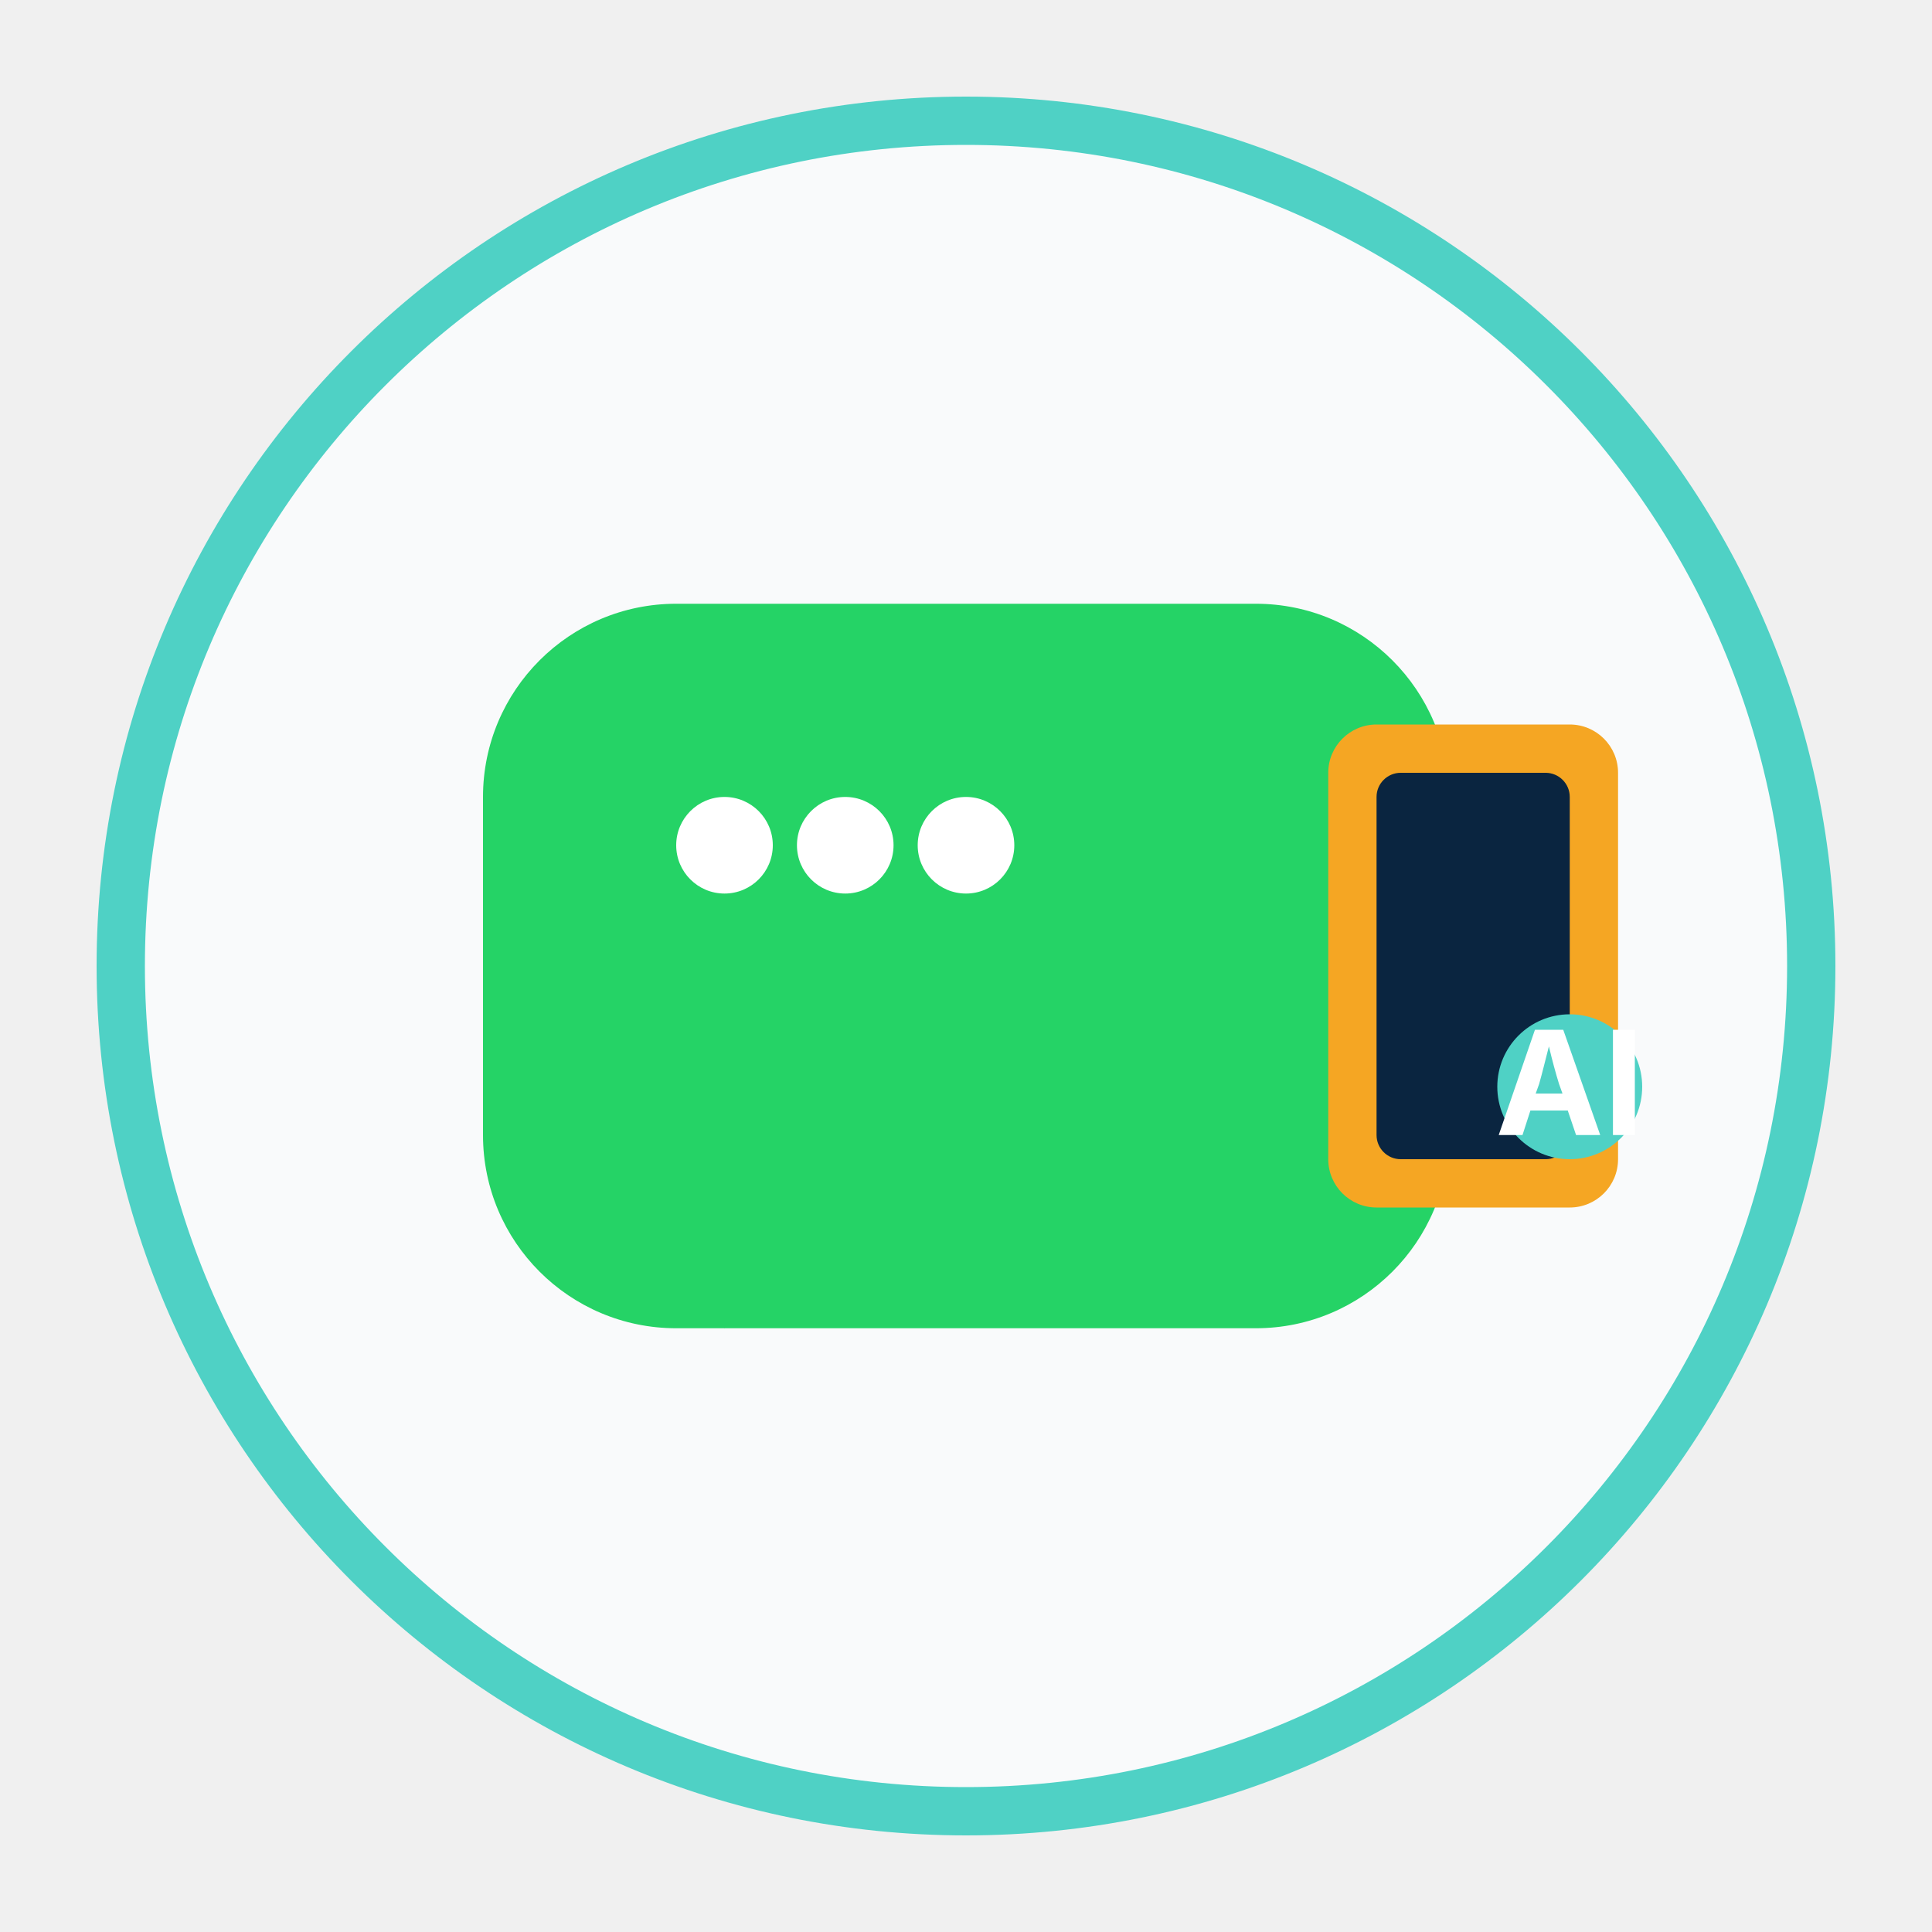
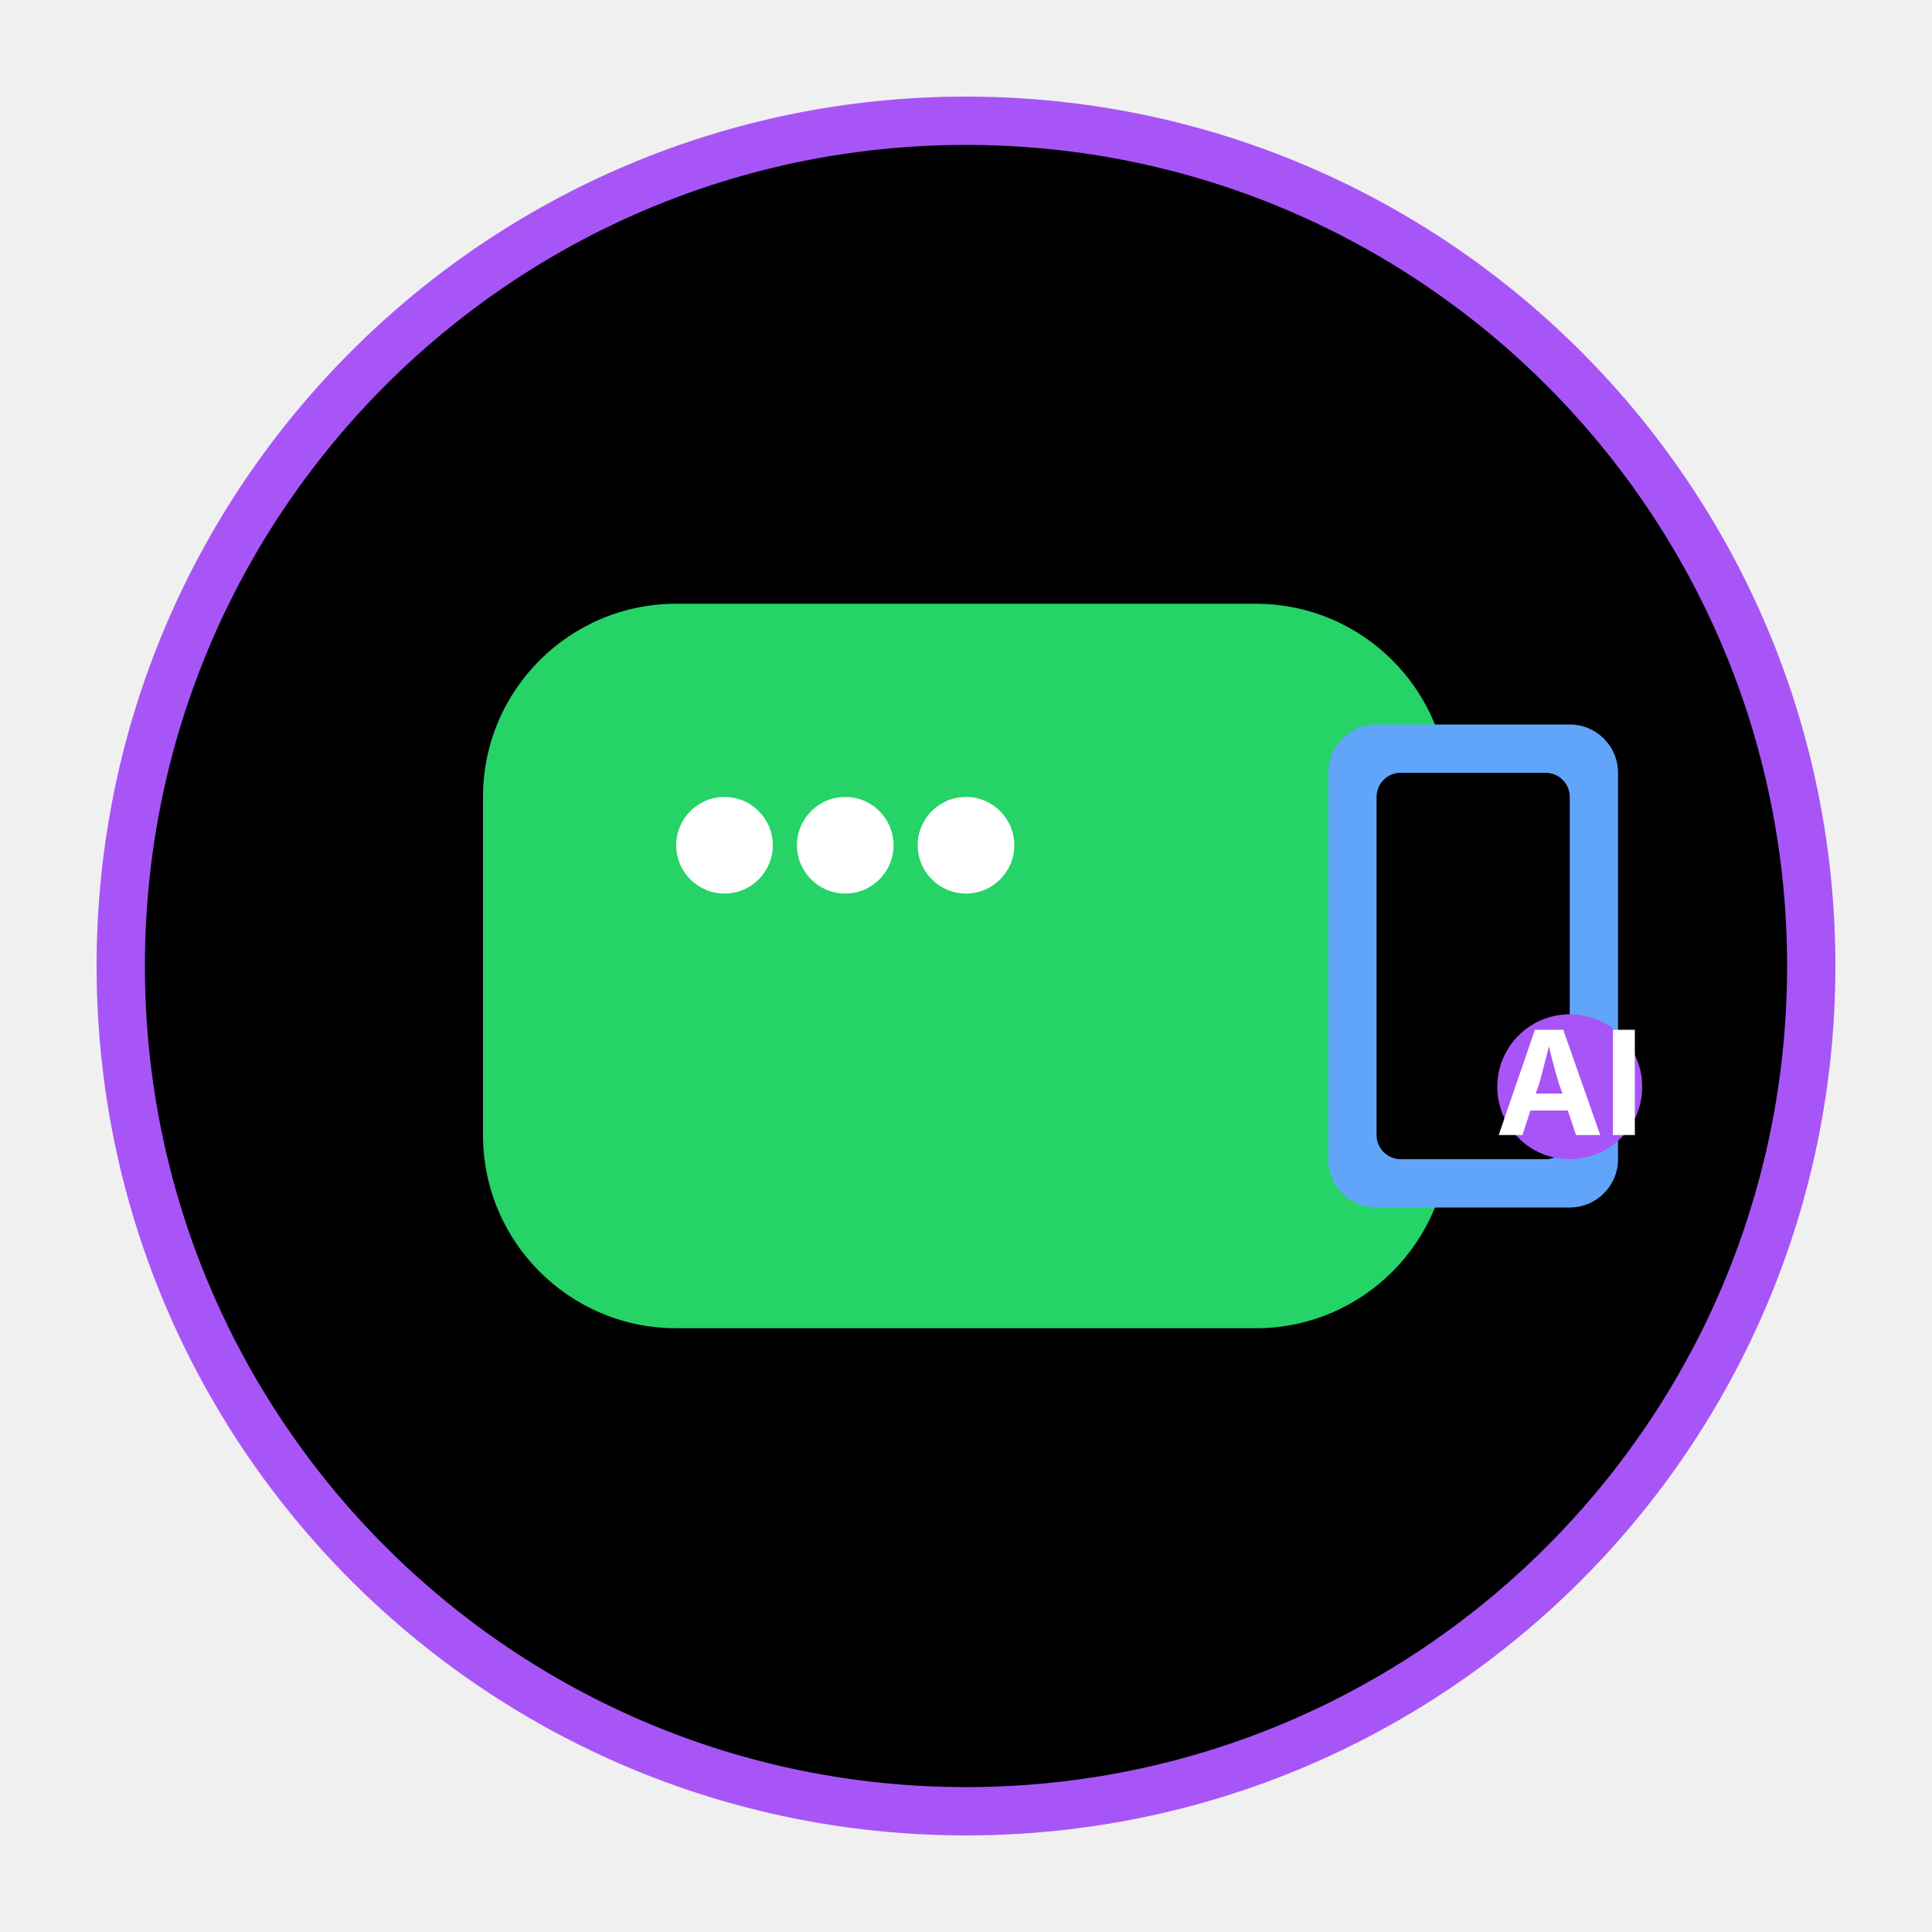
<svg xmlns="http://www.w3.org/2000/svg" width="80" height="80" viewBox="0 0 80 80" fill="none">
-   <circle cx="40" cy="40" r="35" fill="#F9FAFB" stroke="#4FD1C5" stroke-width="2" />
+   <circle cx="40" cy="40" r="35" fill="#000000" stroke="#A855F7" stroke-width="2" />
  <rect x="20" y="25" width="40" height="30" fill="#25D366" rx="8" />
  <polygon points="30,55 35,45 25,45" fill="#25D366" />
  <circle cx="30" cy="35" r="2" fill="white" />
  <circle cx="35" cy="35" r="2" fill="white" />
  <circle cx="40" cy="35" r="2" fill="white" />
-   <rect x="55" y="30" width="12" height="20" fill="#F5A623" rx="2" />
-   <rect x="57" y="32" width="8" height="16" fill="#0A2540" rx="1" />
-   <circle cx="65" cy="45" r="3" fill="#4FD1C5" />
+   <rect x="55" y="30" width="12" height="20" fill="#60A5FA" rx="2" />
+   <rect x="57" y="32" width="8" height="16" fill="#000000" rx="1" />
+   <circle cx="65" cy="45" r="3" fill="#A855F7" />
  <text x="65" y="47" text-anchor="middle" fill="white" font-family="Inter, sans-serif" font-size="6" font-weight="bold">AI</text>
</svg>
